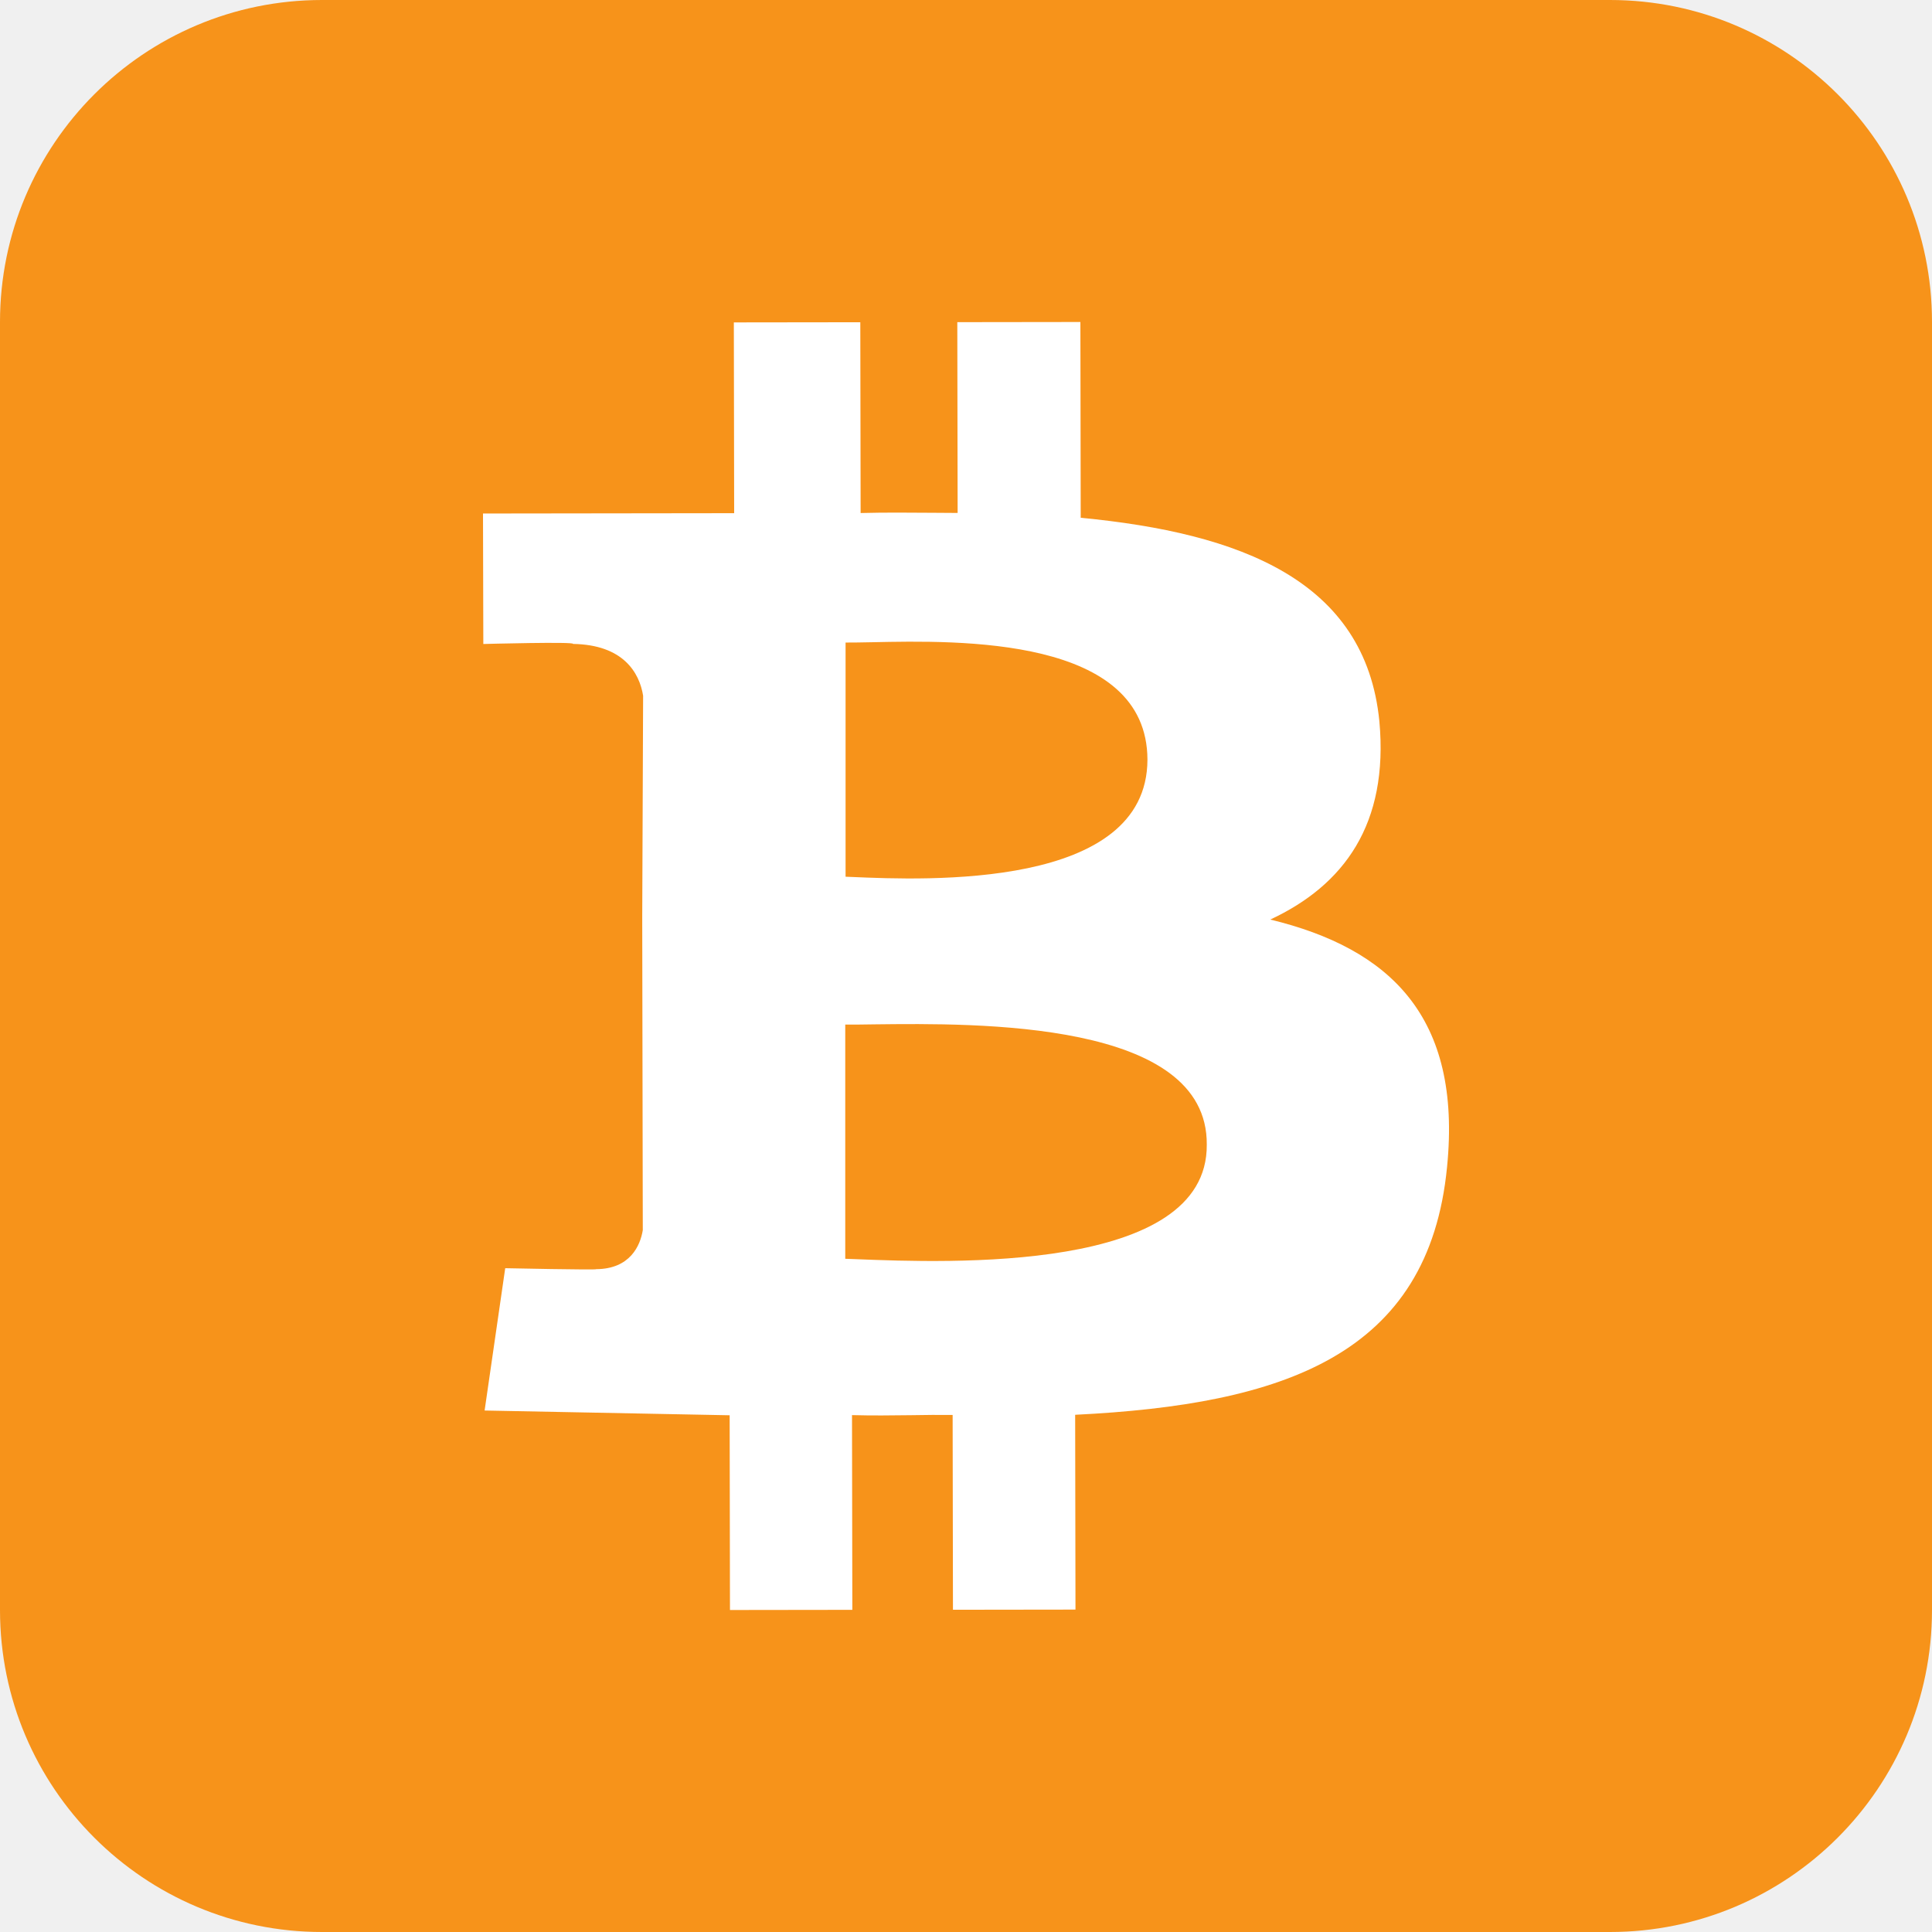
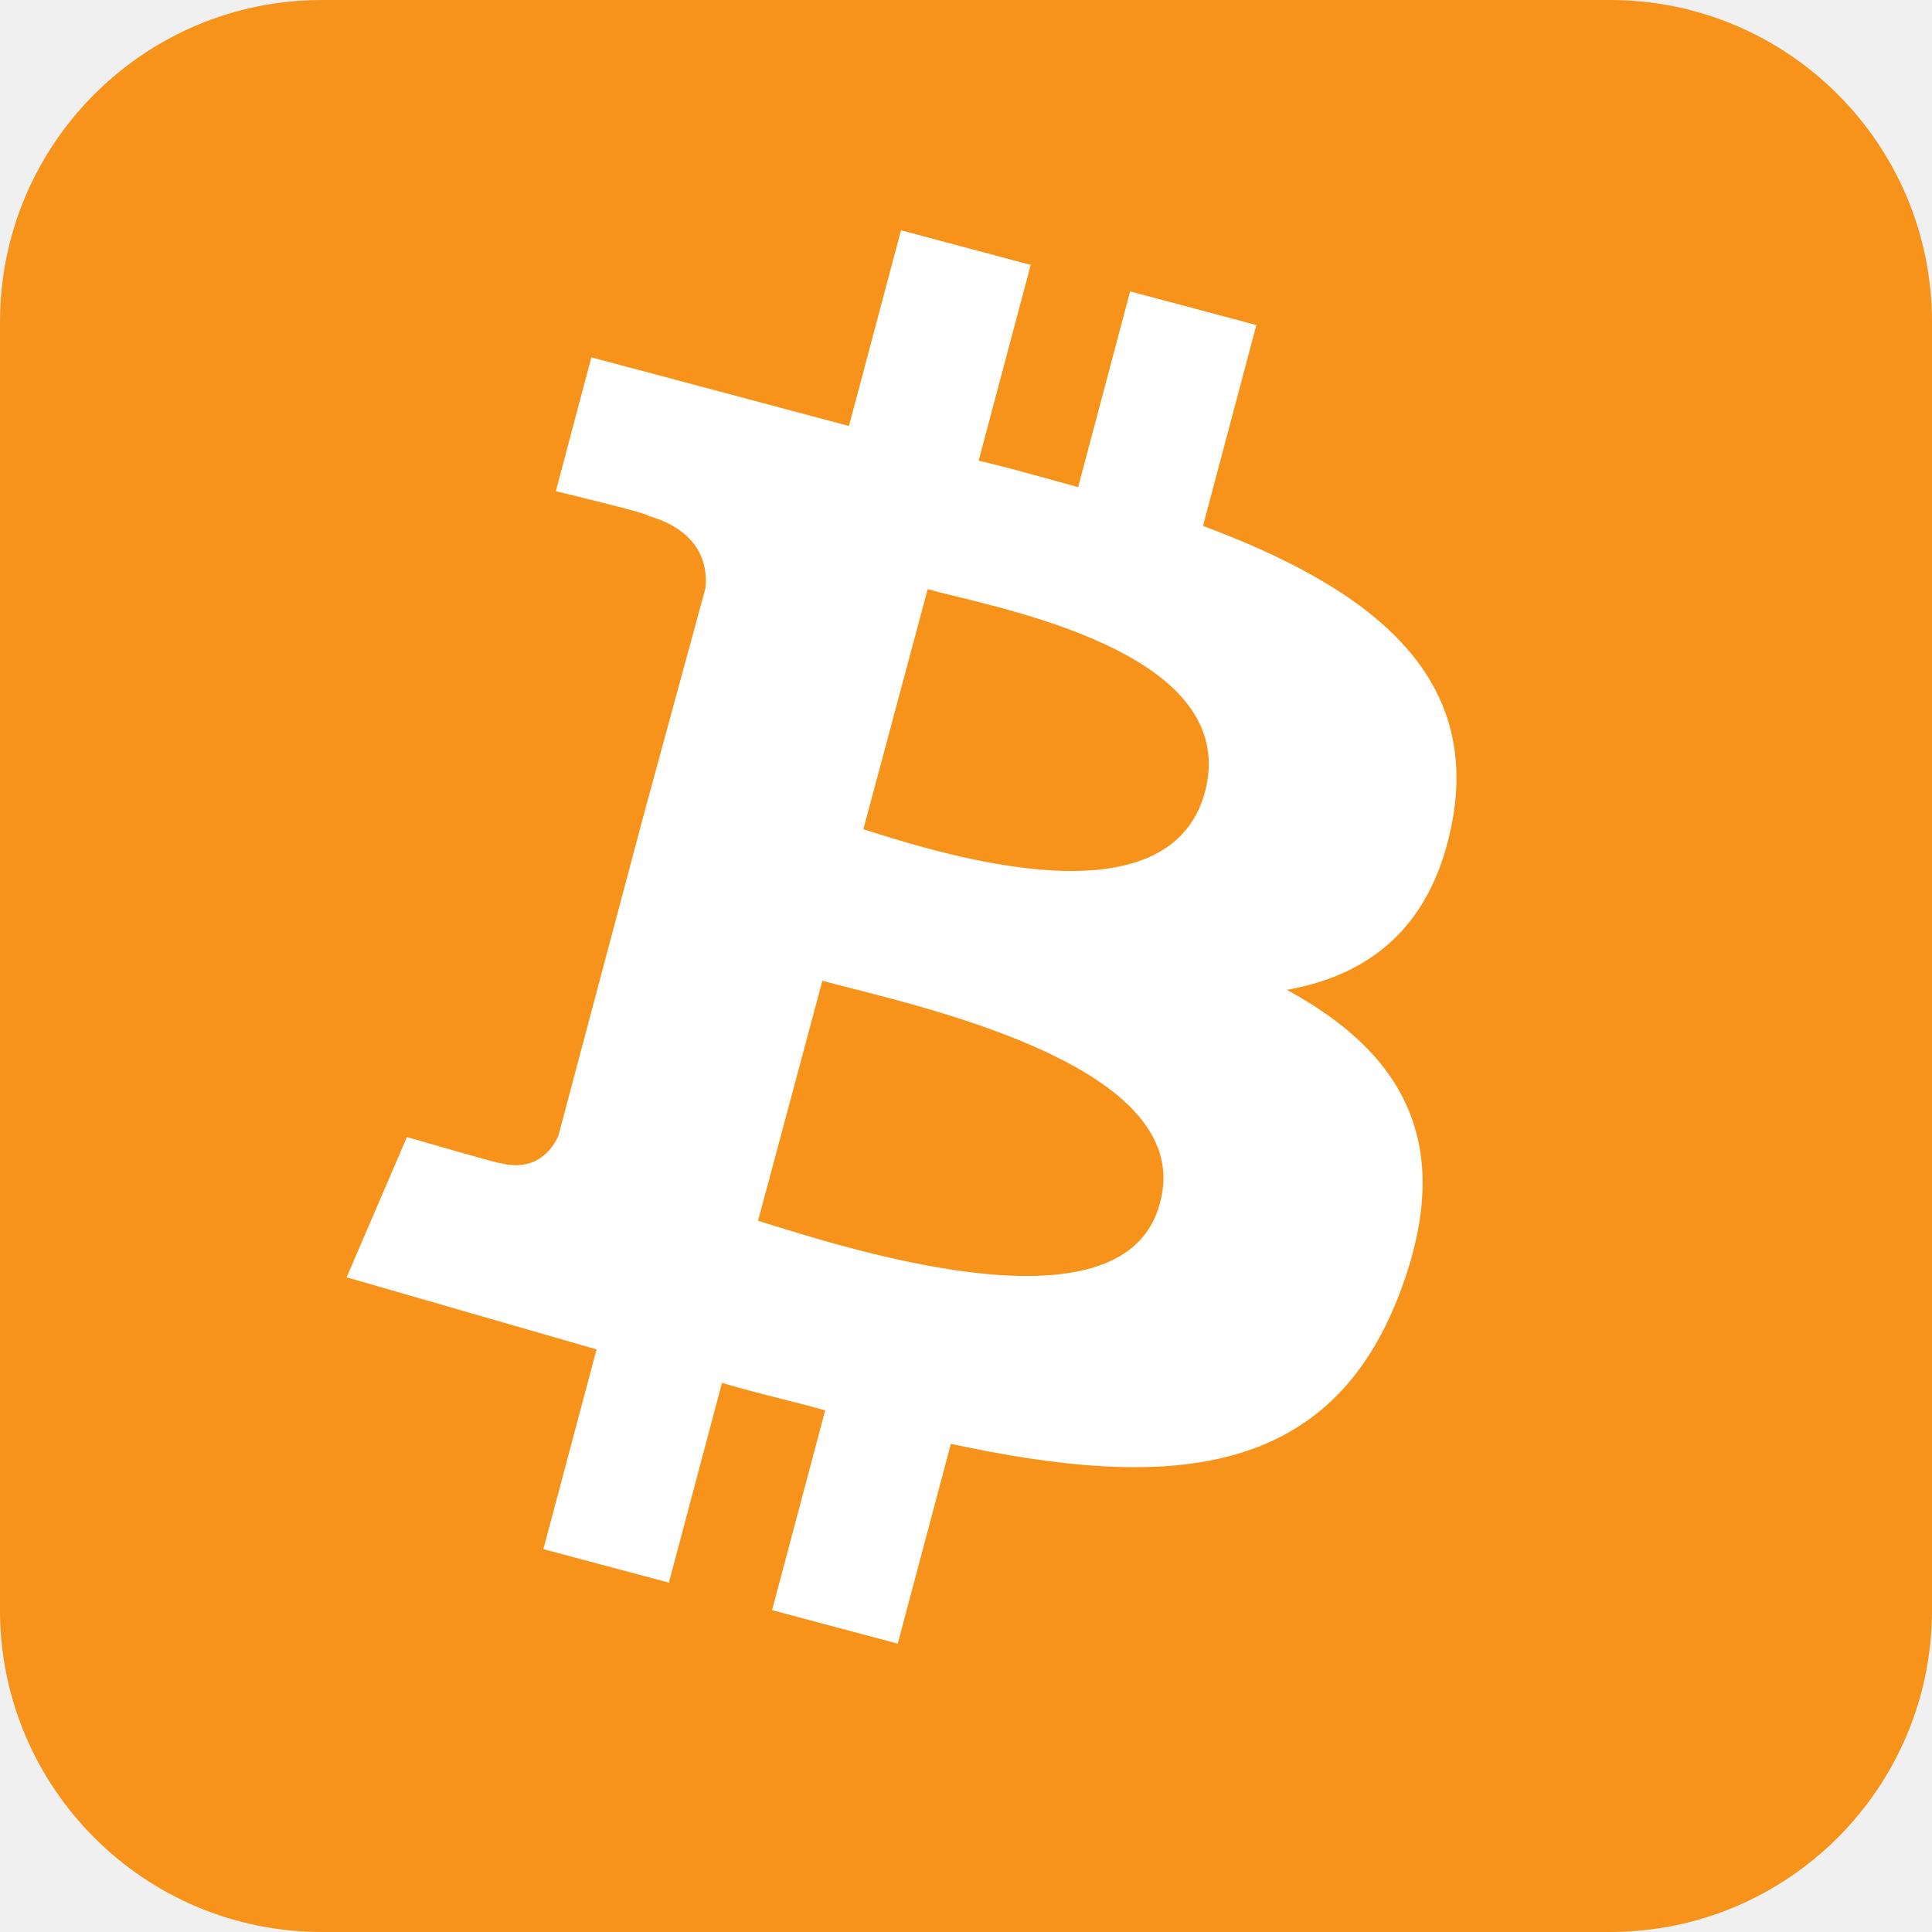
<svg xmlns="http://www.w3.org/2000/svg" width="24" height="24" viewBox="0 0 24 24" fill="none">
  <rect width="24" height="24" rx="4" fill="#F7931A" />
-   <path fill-rule="evenodd" clip-rule="evenodd" d="M13.425 6.432C15.408 6.622 16.963 7.21 17.135 8.96C17.252 10.236 16.697 10.995 15.78 11.423C17.261 11.782 18.162 12.625 17.976 14.495C17.749 16.838 15.941 17.447 13.356 17.575L13.36 19.995L11.838 19.997L11.834 17.577C11.668 17.575 11.494 17.577 11.315 17.58C11.077 17.583 10.831 17.586 10.584 17.579L10.588 19.998L9.068 20L9.064 17.581L6.02 17.522L6.276 15.754C6.276 15.754 7.426 15.778 7.405 15.766C7.828 15.764 7.954 15.473 7.985 15.281L7.978 11.403L7.989 8.642C7.943 8.355 7.741 8.009 7.118 7.999C7.152 7.969 6.004 8 6.004 8L6 6.379L9.12 6.375L9.116 4.005L10.687 4.003L10.691 6.373C10.995 6.365 11.294 6.368 11.597 6.37C11.696 6.371 11.796 6.372 11.896 6.372L11.892 4.002L13.421 4L13.425 6.432ZM10.504 10.891L10.582 10.894C11.507 10.934 14.25 11.05 14.254 9.437C14.25 7.905 11.915 7.955 10.831 7.978C10.702 7.98 10.592 7.983 10.504 7.982V10.891ZM10.634 15.642C10.585 15.64 10.541 15.638 10.5 15.637V12.728C10.597 12.729 10.718 12.727 10.859 12.725C12.141 12.71 15.004 12.675 14.991 14.219C15.005 15.816 11.773 15.687 10.634 15.642Z" fill="white" />
+   <path fill-rule="evenodd" clip-rule="evenodd" d="M14.944 6.533C16.924 7.272 18.356 8.301 18.052 10.143C17.822 11.483 17.044 12.109 15.986 12.296C17.406 13.07 18.098 14.182 17.394 16.047C16.518 18.387 14.497 18.515 11.812 17.936L11.152 20.418L9.591 20.002L10.251 17.52C10.081 17.472 9.902 17.427 9.719 17.38C9.473 17.318 9.22 17.254 8.969 17.178L8.309 19.66L6.75 19.244L7.411 16.763L4.306 15.867L5.055 14.125C5.055 14.125 6.227 14.466 6.208 14.447C6.643 14.561 6.852 14.297 6.936 14.11L7.994 10.132L8.764 7.305C8.795 6.997 8.683 6.588 8.048 6.406C8.091 6.386 6.905 6.102 6.905 6.102L7.346 4.439L10.546 5.292L11.193 2.861L12.804 3.291L12.157 5.722C12.47 5.796 12.777 5.881 13.086 5.967C13.188 5.995 13.29 6.023 13.393 6.051L14.039 3.62L15.607 4.038L14.944 6.533ZM10.725 10.301L10.803 10.326C11.74 10.62 14.521 11.492 14.968 9.84C15.384 8.269 12.977 7.679 11.859 7.404C11.727 7.372 11.613 7.344 11.524 7.319L10.725 10.301ZM9.552 15.207C9.503 15.192 9.458 15.178 9.417 15.165L10.216 12.183C10.315 12.21 10.44 12.242 10.584 12.279C11.902 12.615 14.848 13.366 14.409 14.945C13.986 16.586 10.708 15.566 9.552 15.207Z" fill="white" />
</svg>
